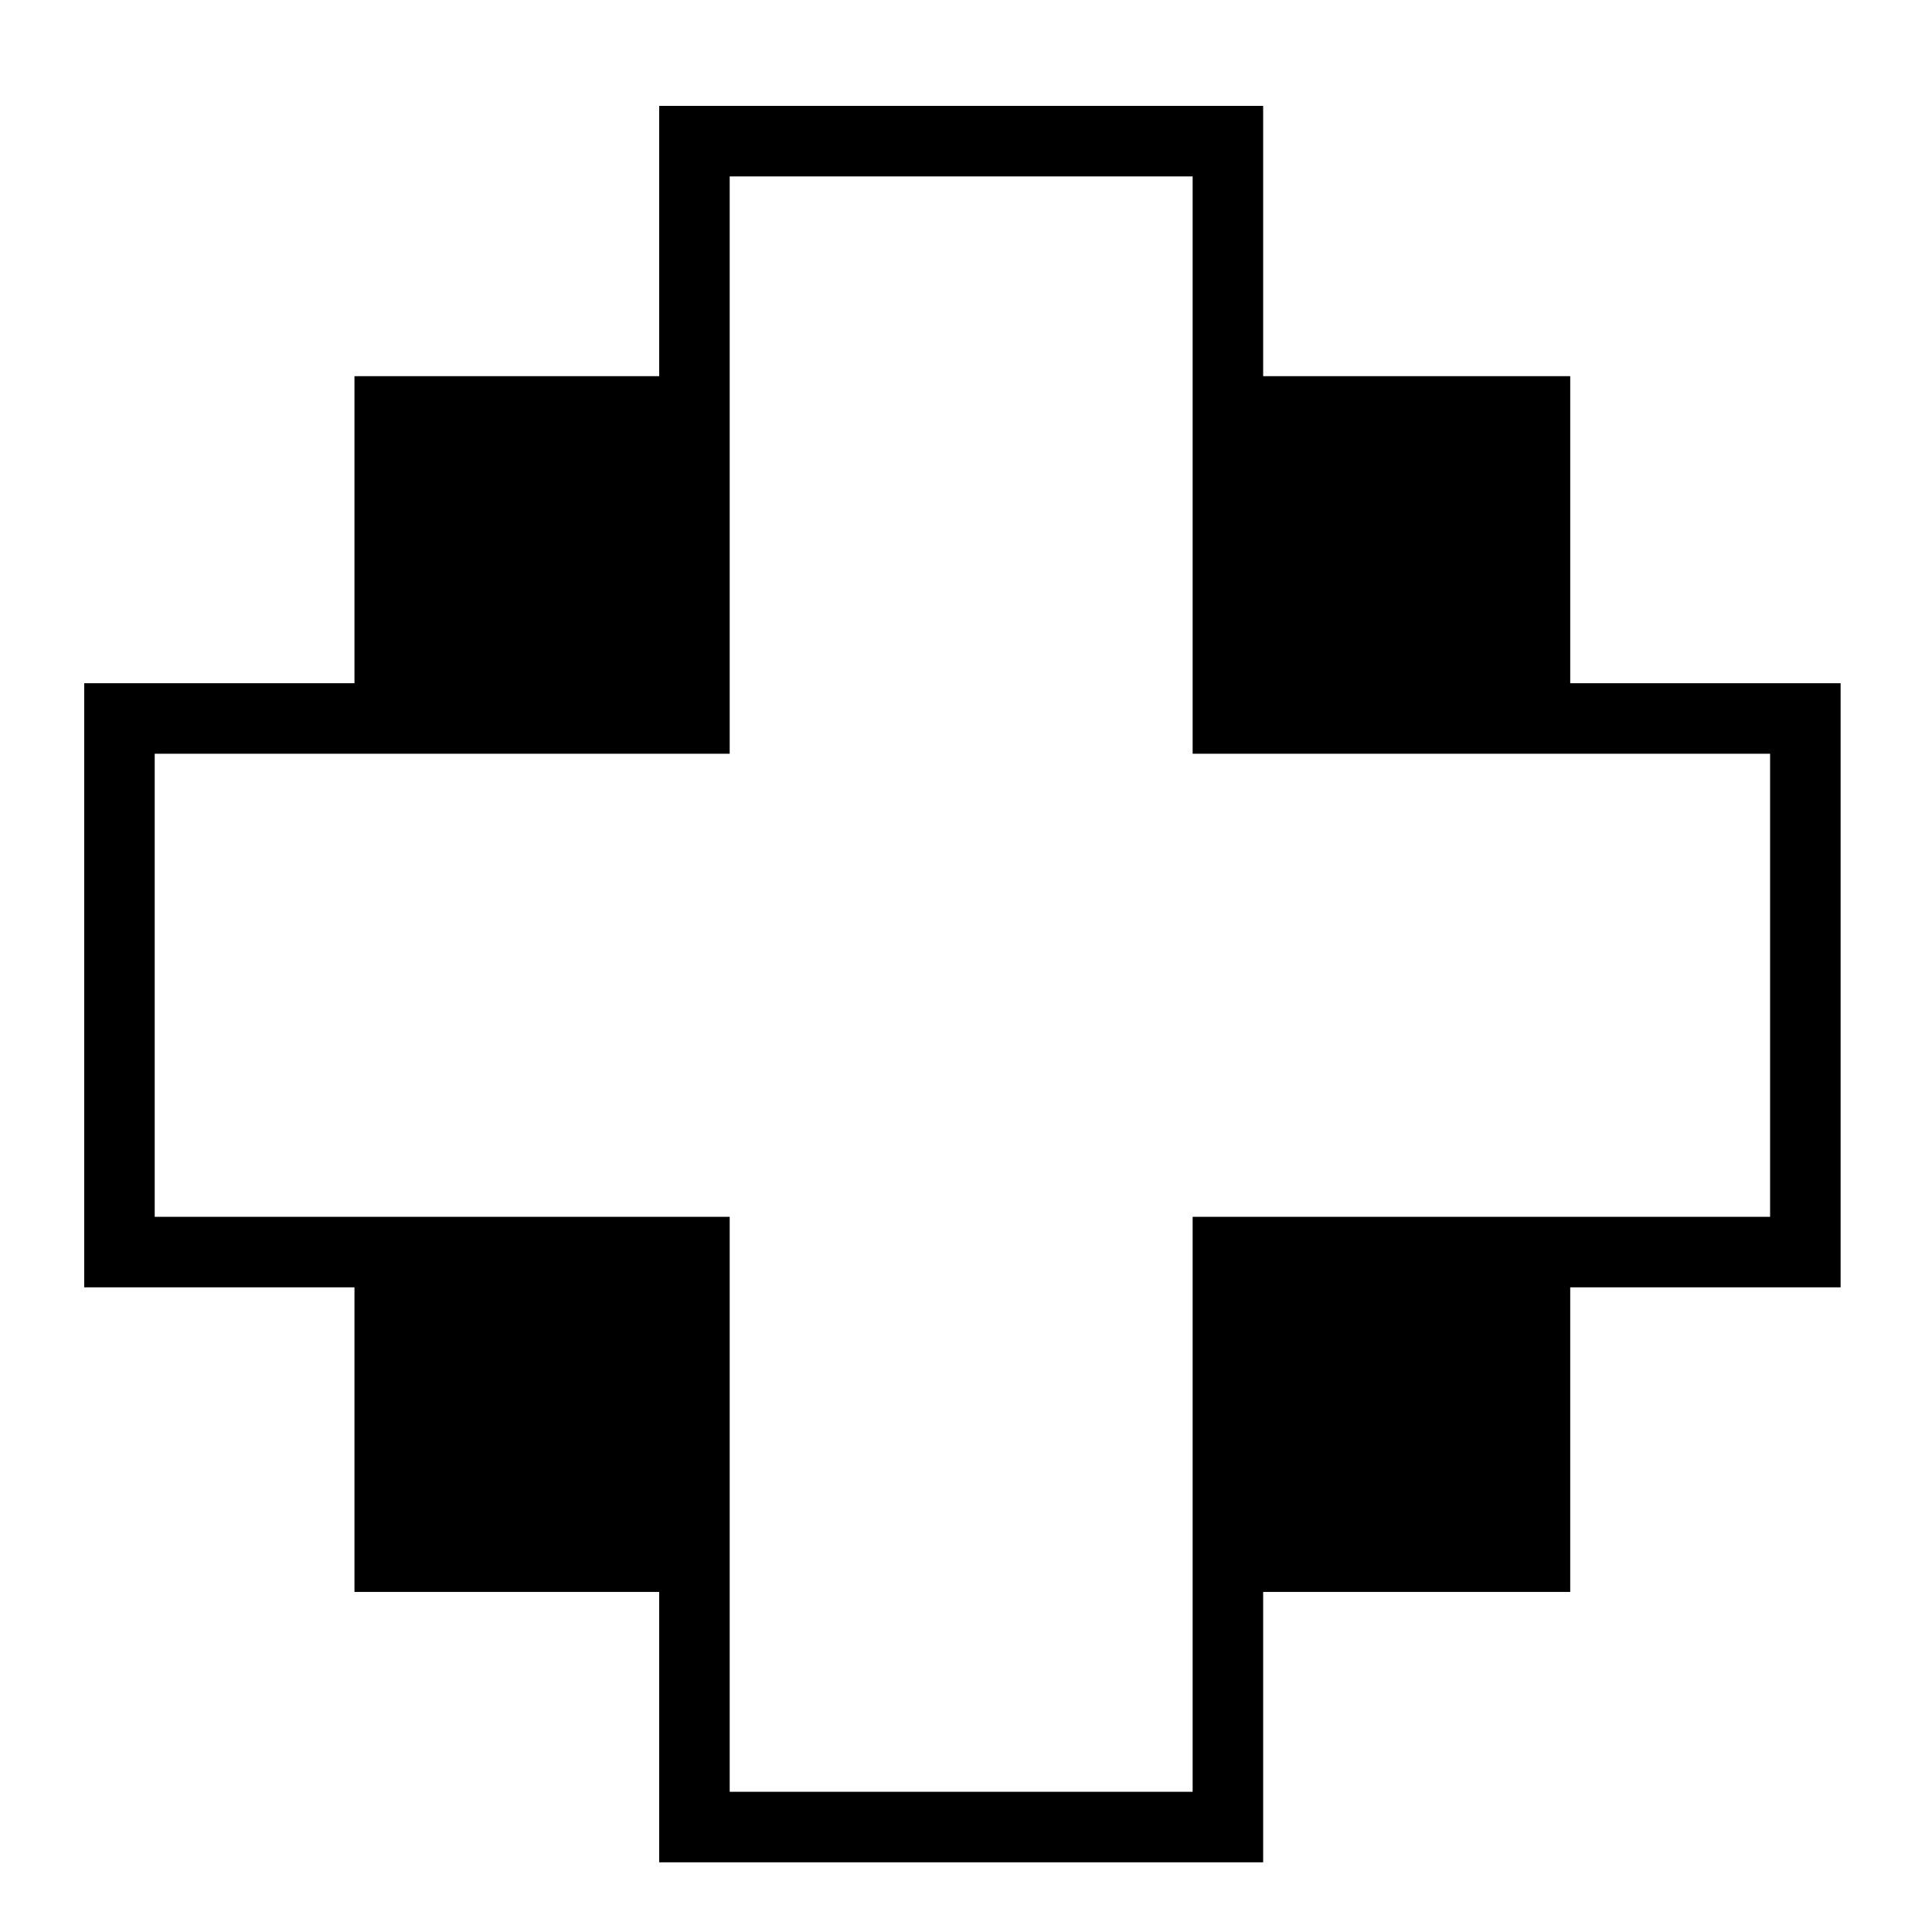
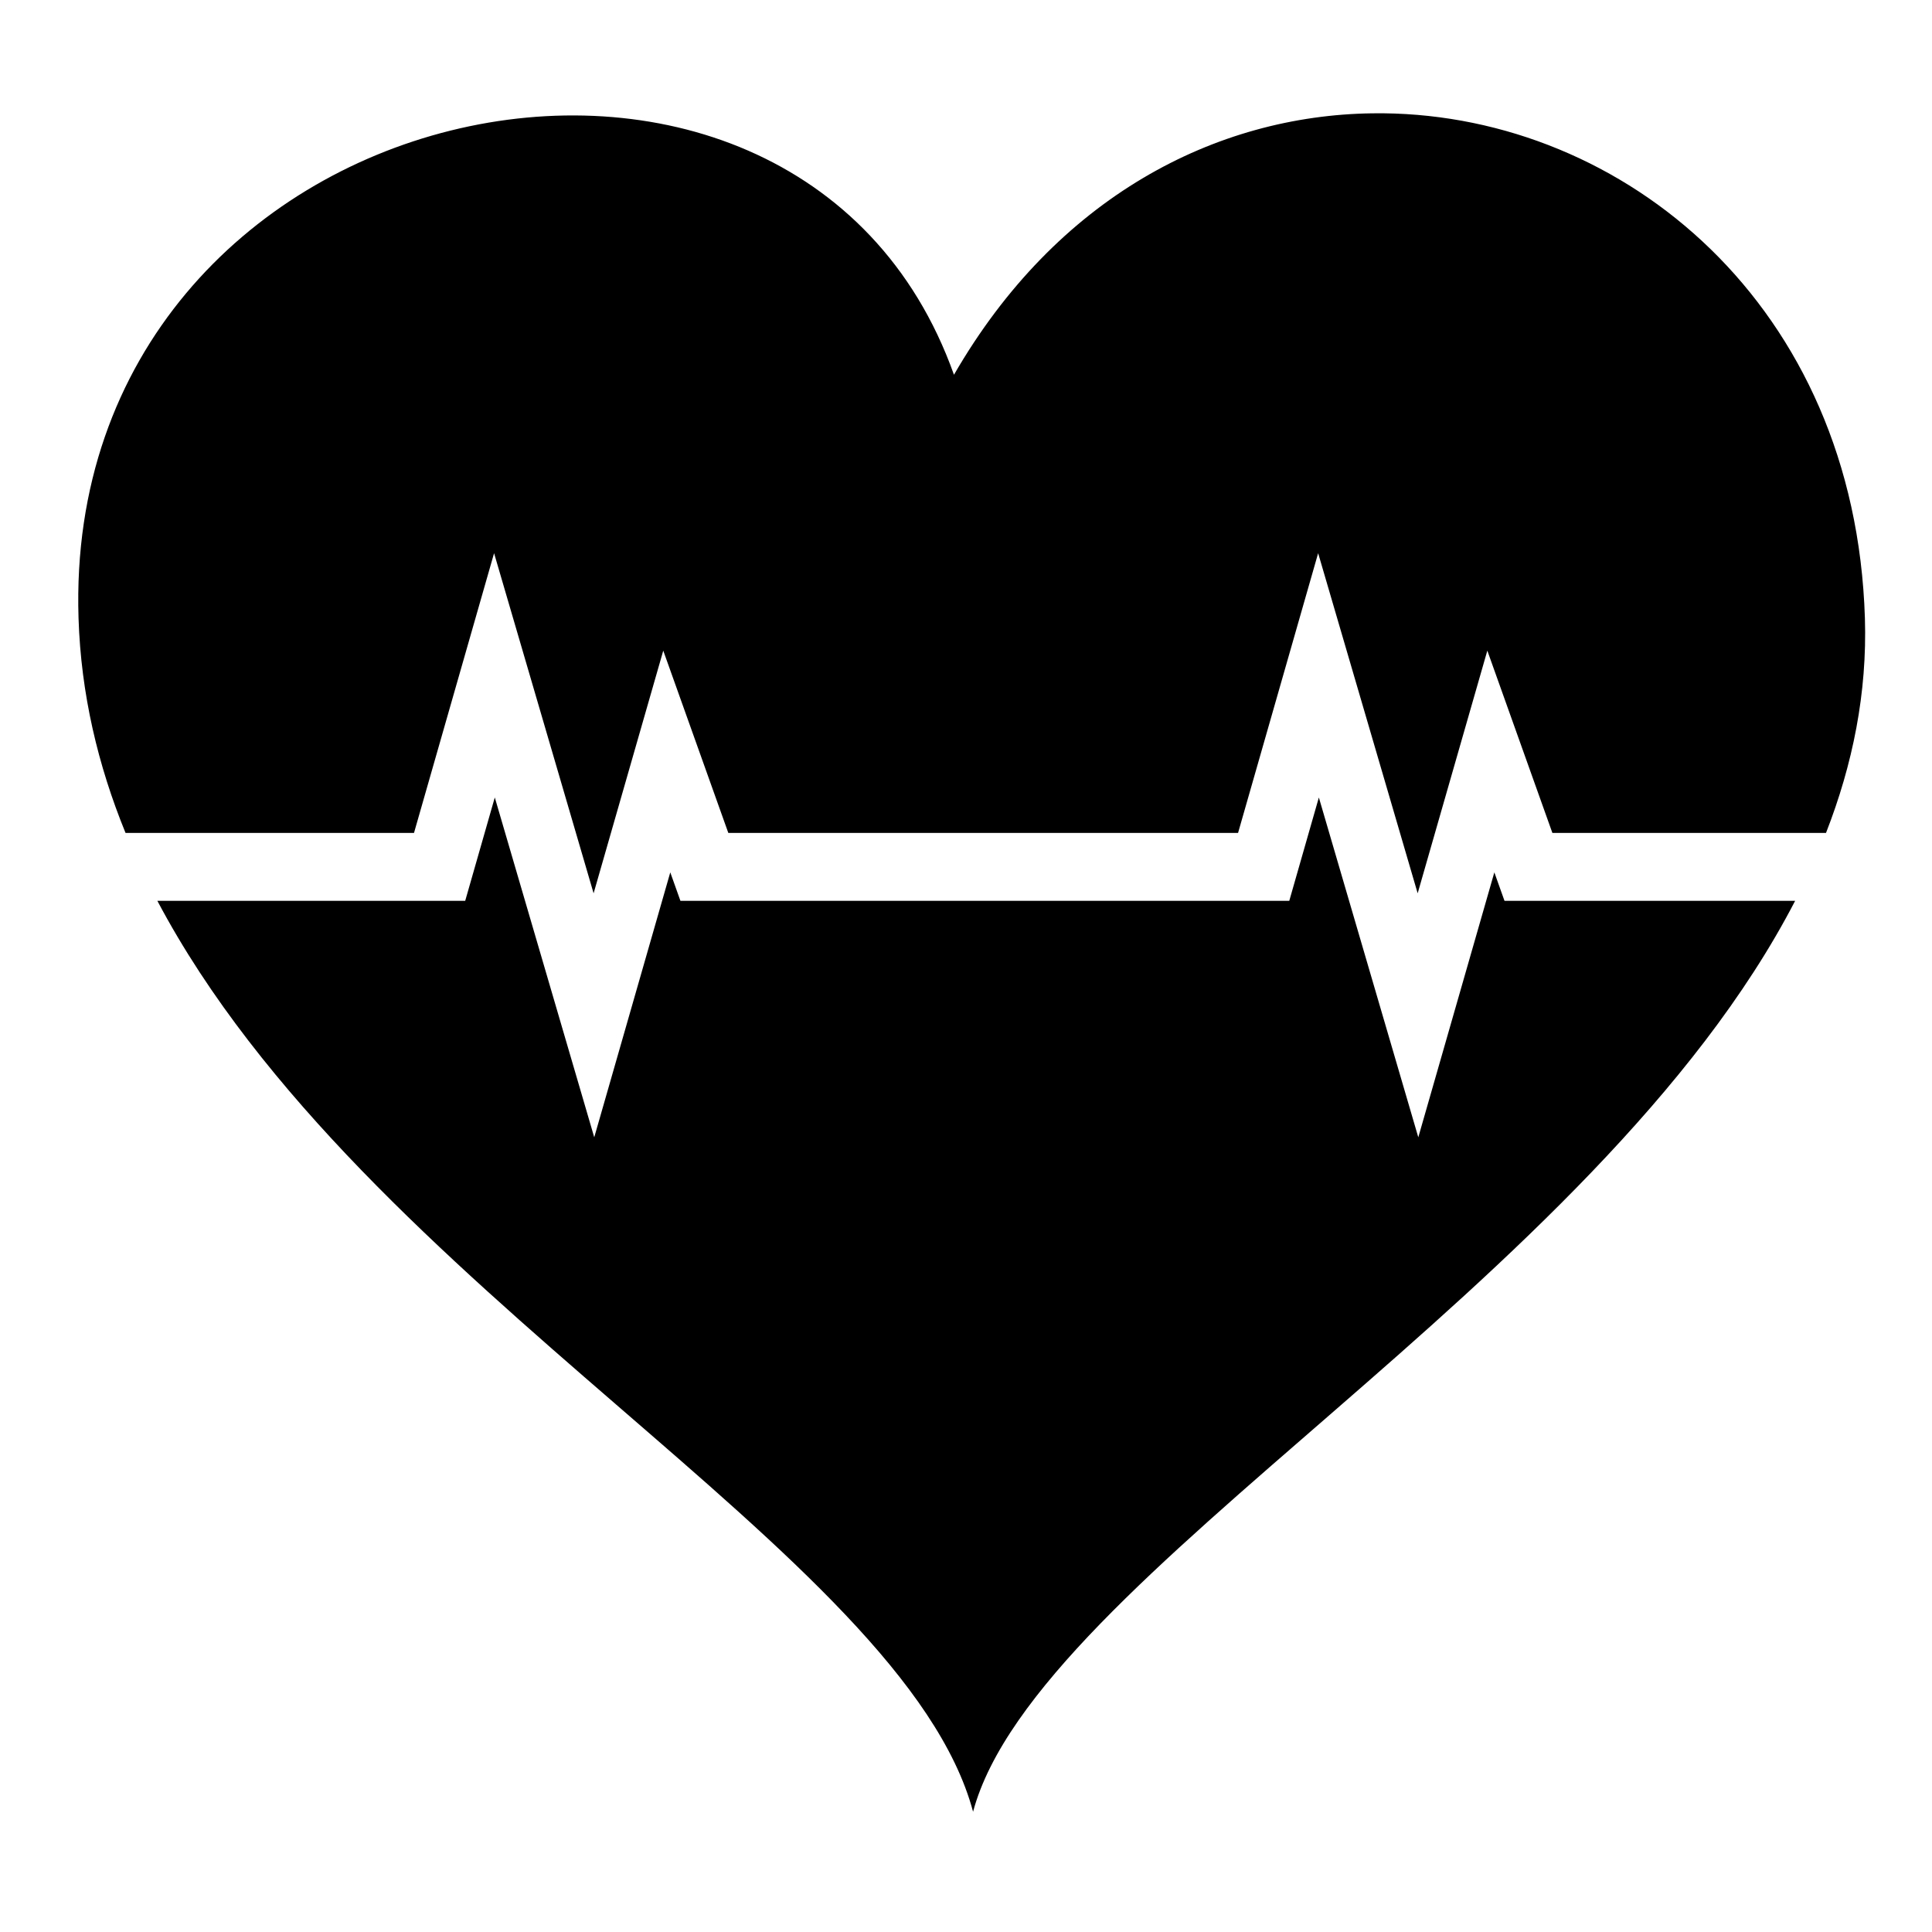
<svg xmlns="http://www.w3.org/2000/svg" viewBox="0 0 512 512">
-   <path d="M174.688 28.063v71.625h-80.75v81.374H22.313v160.094h71.625v80.72h80.75v71.655H334.75v-71.655h81.375v-80.72h71.656V181.063h-71.655V99.688H334.75V28.064H174.688zm18.687 18.687h122.688v153H469.093v122.72H316.062V474.843H193.375V322.47H41V199.75h152.375v-153z" />
+   <path d="M366.688 30.027c-1.01-.01-2.022-.01-3.034.004h.002c-41.495.563-83.634 22.155-110.844 69.282-41.912-117.77-236.49-76.29-232 64.5.64 20.068 5.132 38.987 12.454 56.917h76.45l21.22-74.126 26.375 90.134 18.46-64.312 17.238 48.303H328.1l21.222-74.126 26.375 90.13 18.46-64.308 17.238 48.303h72.517c7.097-18.183 10.927-37.136 10.307-56.917-2.61-83.04-63.874-133.082-127.533-133.786zM131.125 211.34l-7.842 27.39h-81.58c54.51 103.006 197.737 172.59 216.172 241.395 16.782-62.62 165.07-139.482 217.855-241.396h-77.023l-2.69-7.542-20.154 70.208-26.353-90.054-7.84 27.387H180.32l-2.69-7.54-20.15 70.206-26.355-90.056z" />
</svg>
